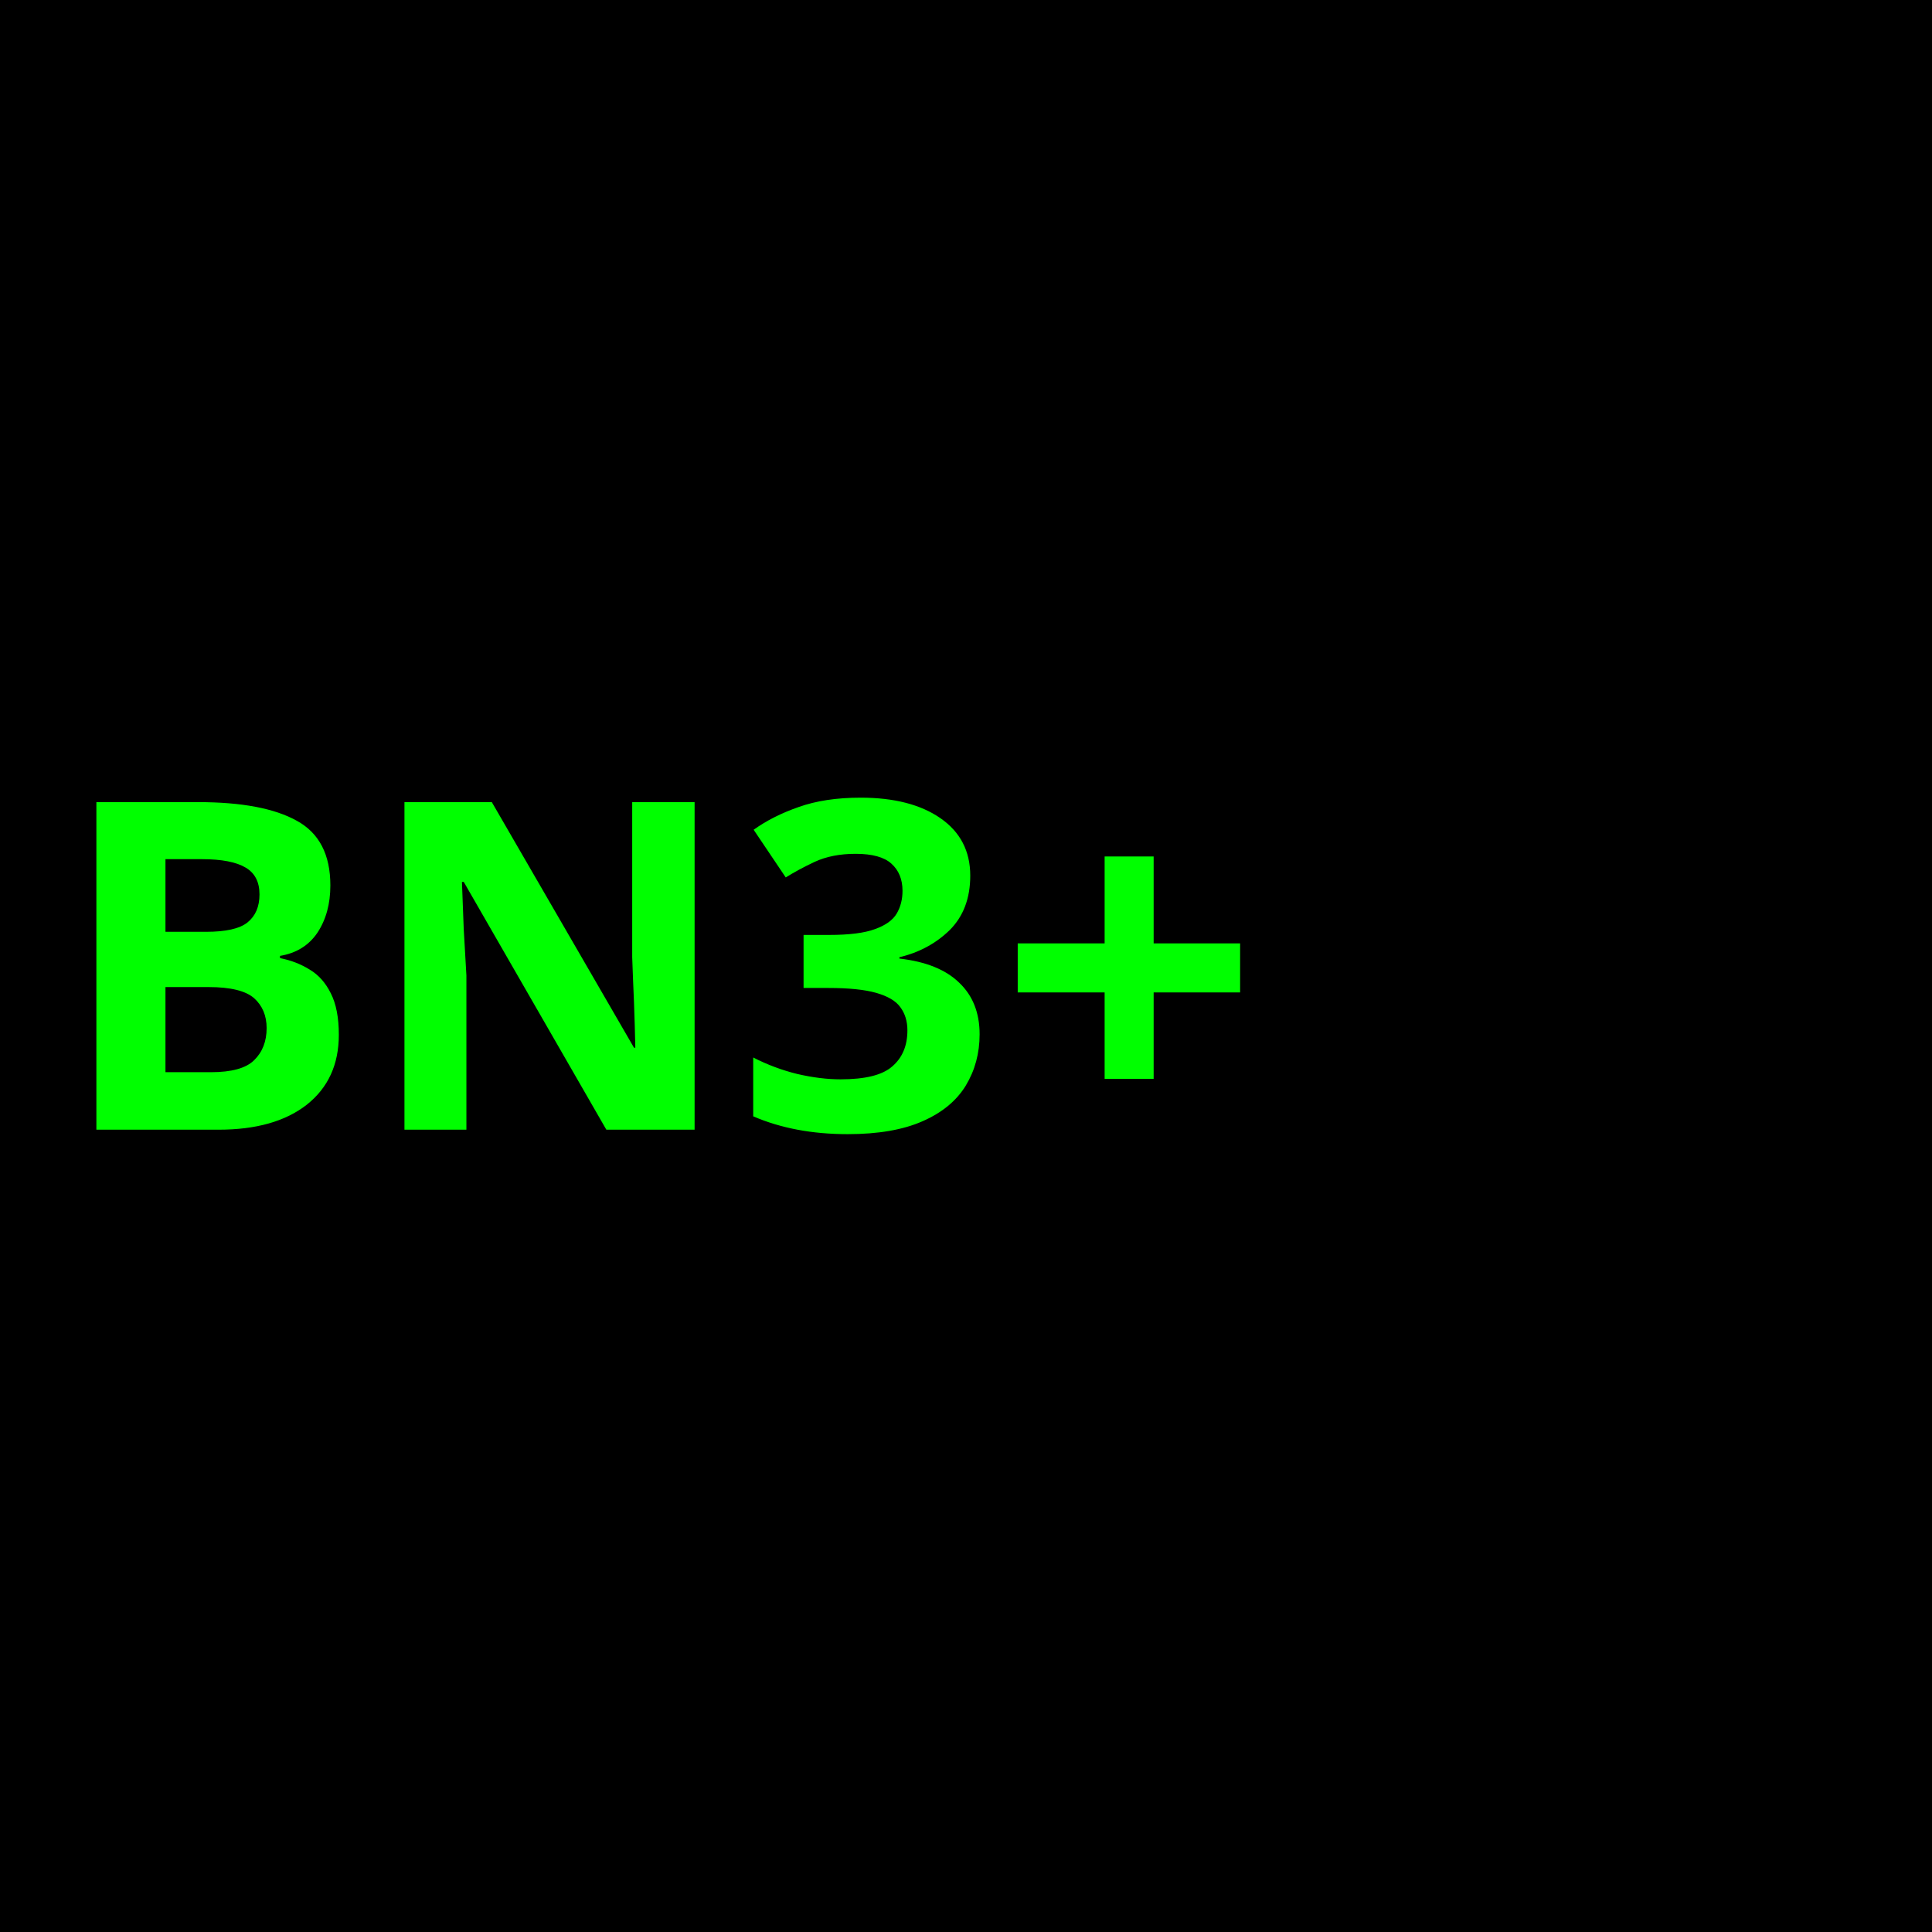
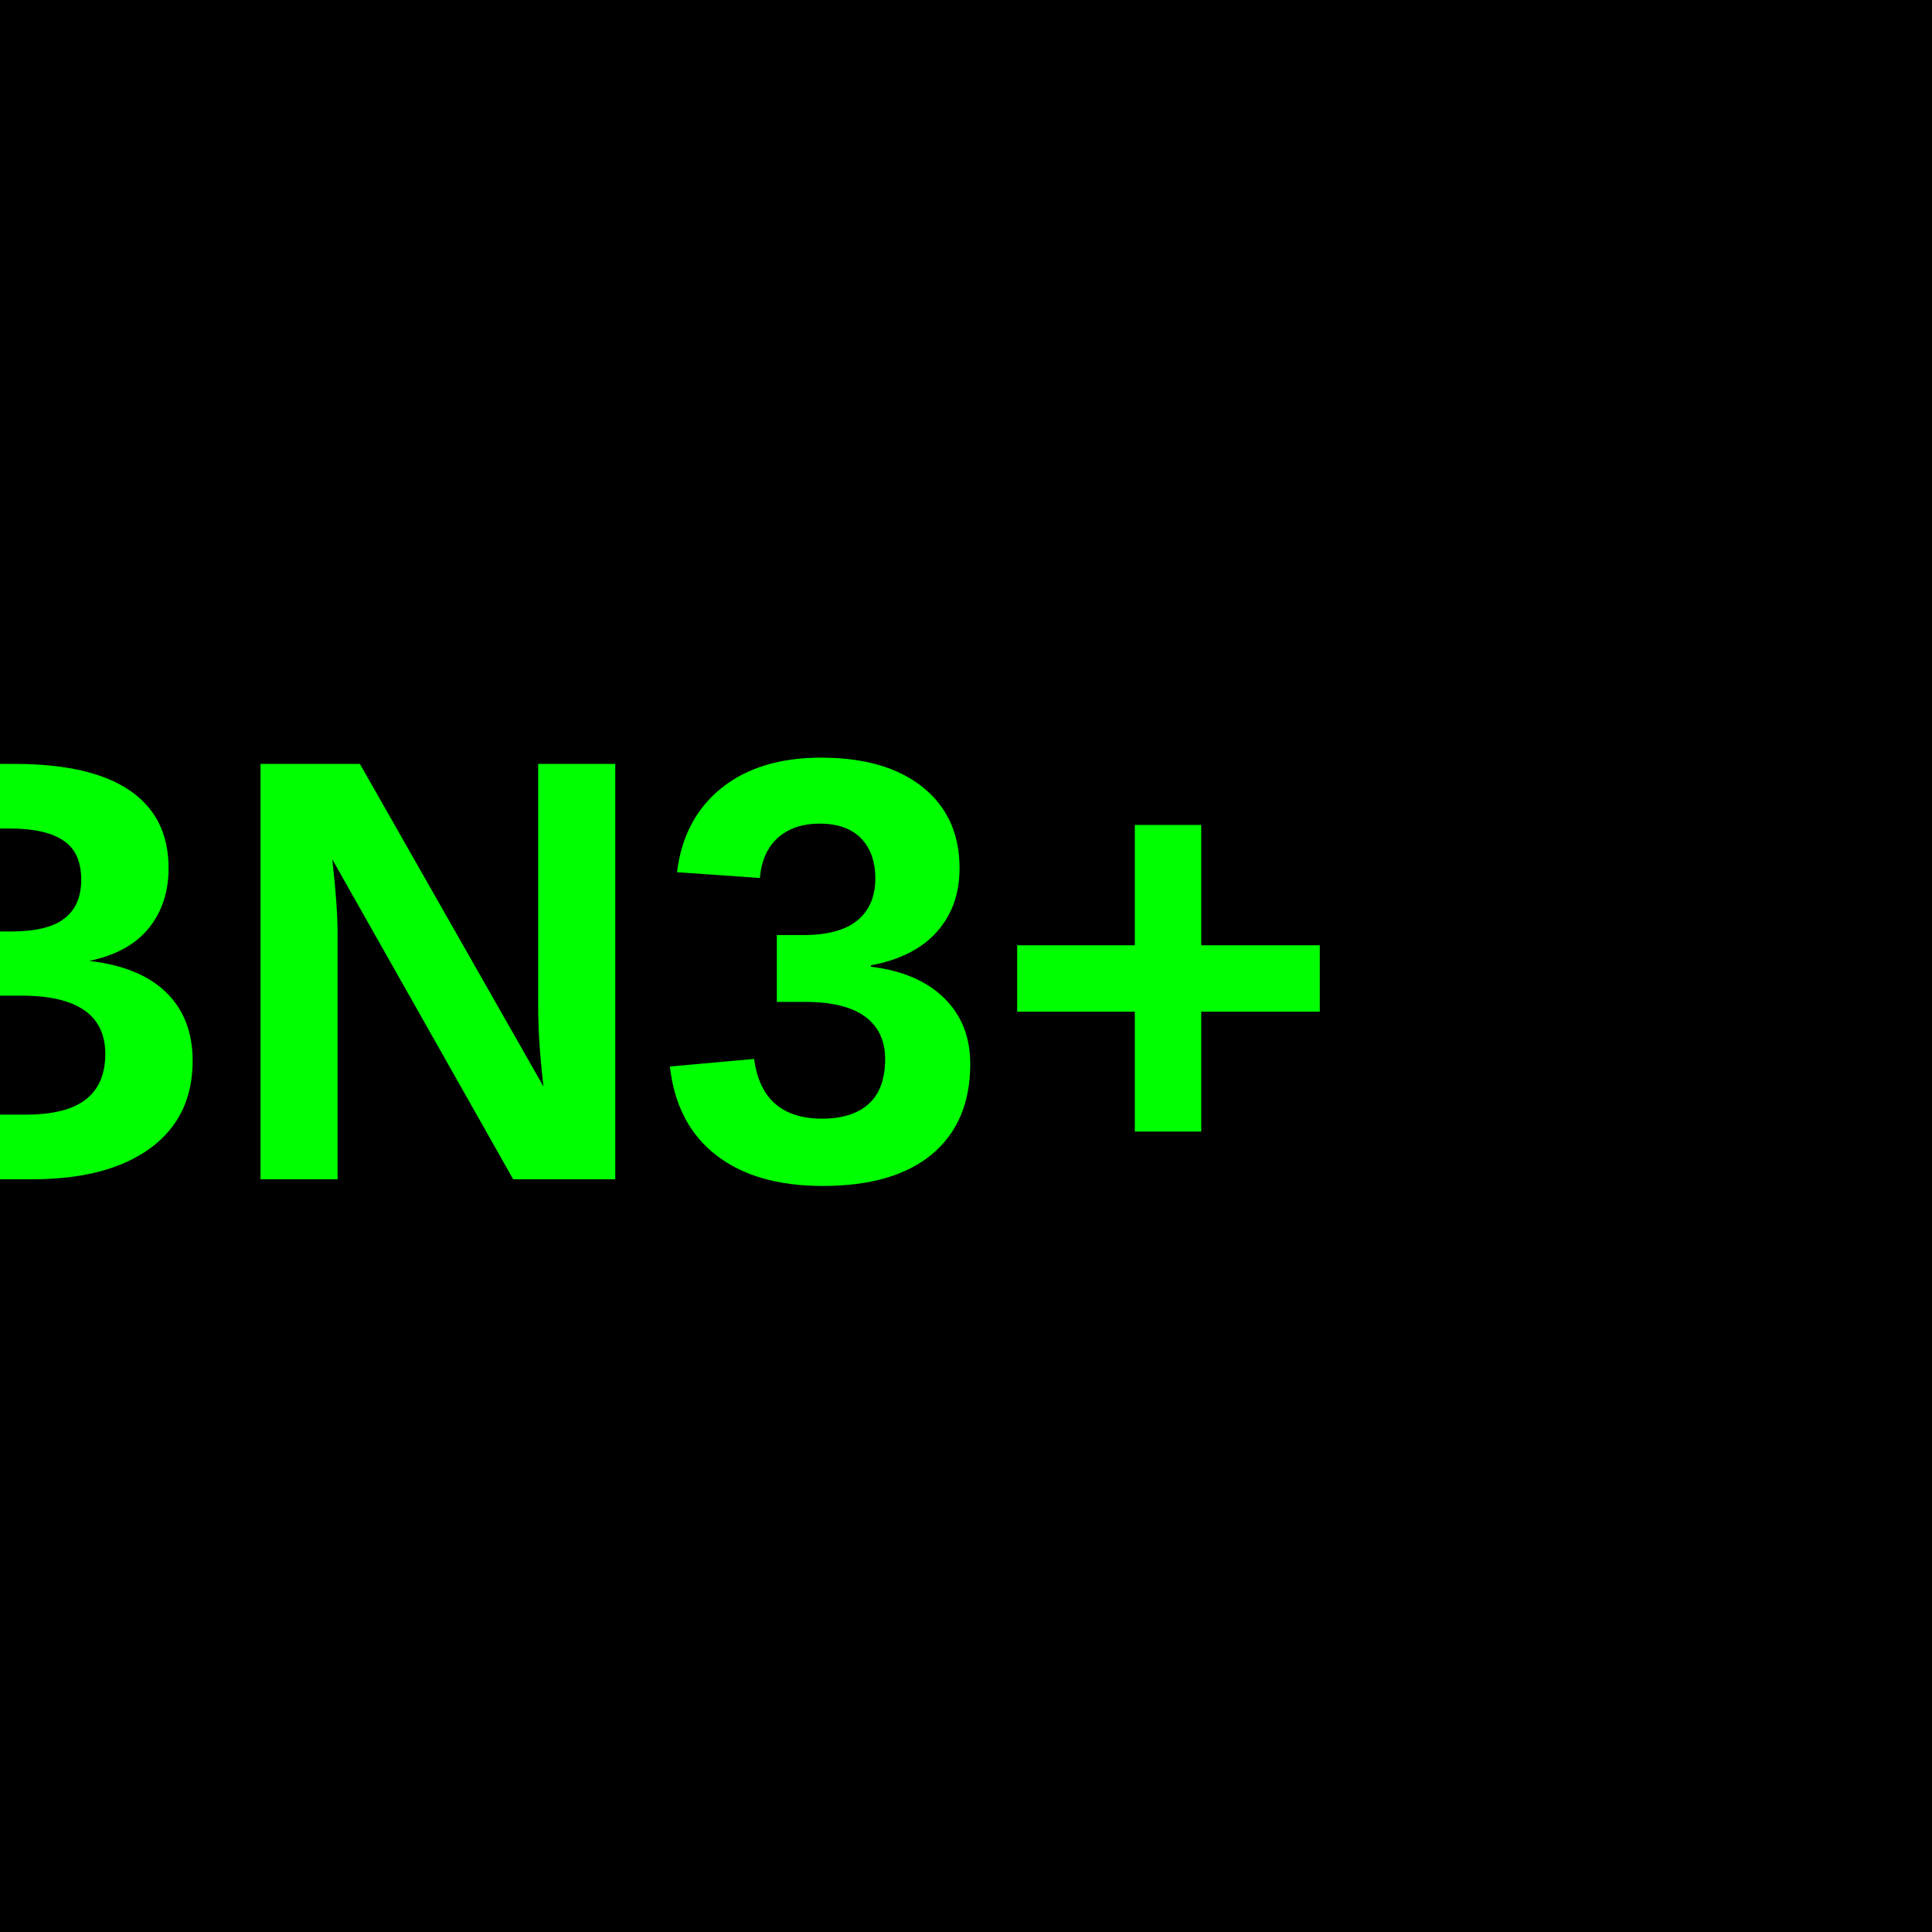
<svg xmlns="http://www.w3.org/2000/svg" width="256" height="256" viewBox="0 0 67.733 67.733" version="1.1" id="svg5">
  <defs id="defs2" />
  <g id="layer2">
    <rect style="fill:#000000;stroke:none;stroke-width:7.027" id="rect849" width="67.733" height="67.733" x="0" y="0" />
  </g>
  <g id="layer1">
-     <text xml:space="preserve" style="font-weight:bold;font-size:16.074px;line-height:1.25;font-family:sans-serif;-inkscape-font-specification:'sans-serif Bold';text-align:center;text-anchor:middle;fill:#00ff00;fill-opacity:1;stroke-width:0.215" x="33.505" y="39.605" id="text8876">
-       <tspan style="text-align:center;text-anchor:middle;fill:#00ff00;fill-opacity:1;stroke-width:0.215" x="33.505" y="39.605" id="tspan20241">BN3+</tspan>
+     <text xml:space="preserve" style="font-weight:bold;font-size:21.167px;line-height:1.25;font-family:sans-serif;-inkscape-font-specification:'sans-serif Bold';text-align:center;text-anchor:middle;fill:#00ff00;fill-opacity:1;stroke-width:0.215" x="33.536" y="41.344" id="text8876">
+       <tspan style="font-style:normal;font-variant:normal;font-weight:bold;font-stretch:normal;font-size:21.167px;font-family:Arial;-inkscape-font-specification:'Arial Bold';text-align:center;text-anchor:middle;fill:#00ff00;fill-opacity:1;stroke-width:0.215" x="33.536" y="41.344" id="tspan20241">BN3+</tspan>
    </text>
  </g>
</svg>
